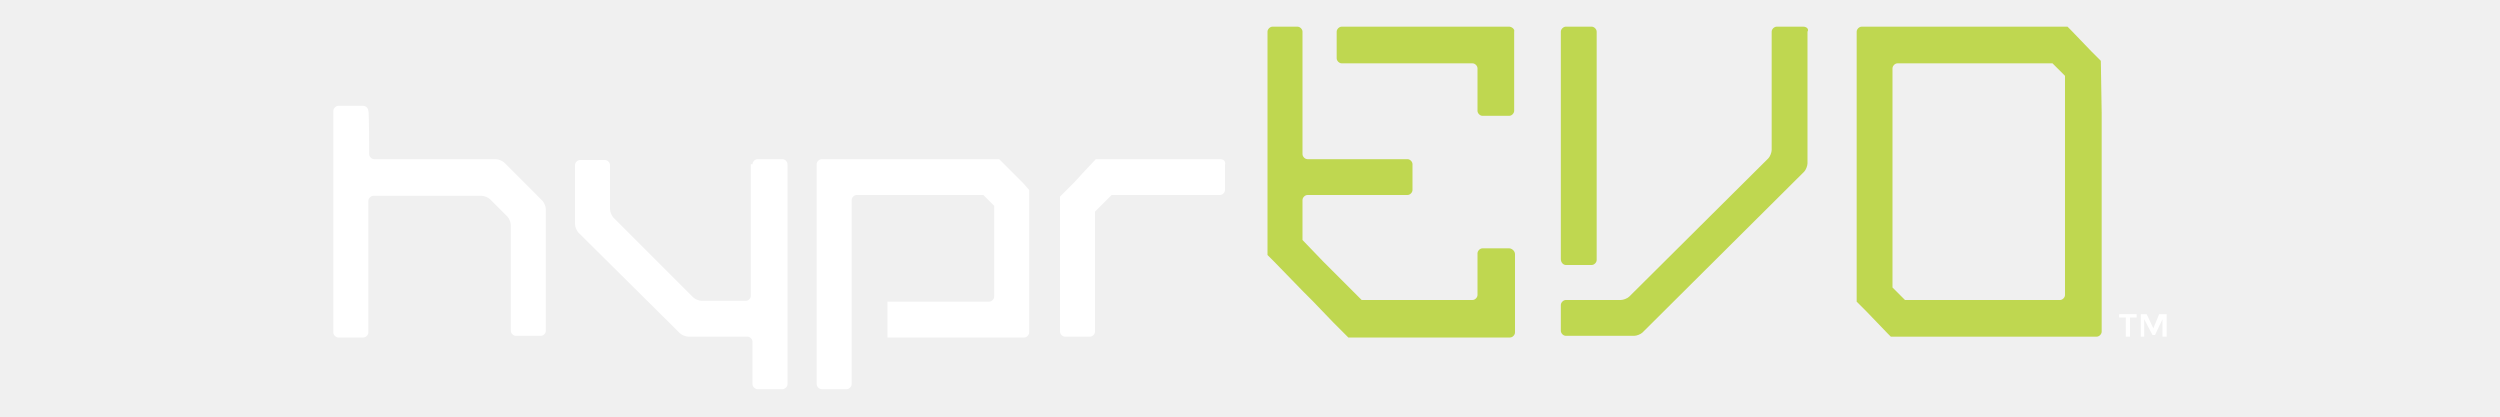
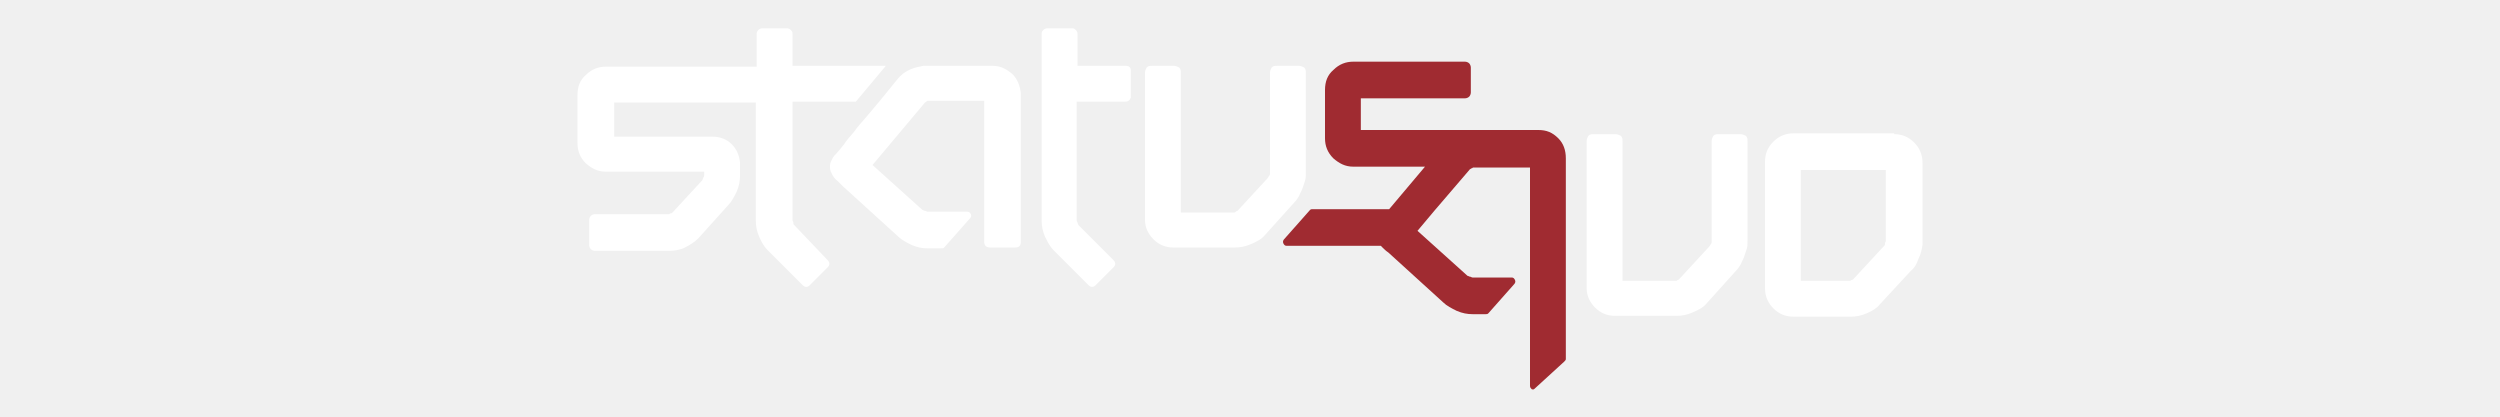
<svg xmlns="http://www.w3.org/2000/svg" version="1.1" id="Layer_1" x="0px" y="0px" viewBox="0 0 300 50" style="enable-background:new 0 0 300 50;" xml:space="preserve">
  <style type="text/css">
	.st0{fill:#FFFFFF;}
- 	.st1{fill:#BFD750;}
- 	.st2{fill:none;}
+ 	.st1{fill:#A02B31;}
</style>
  <g>
-     <g>
-       <g>
-         <path class="st0" d="M44.3,18.5c0,0.3,0.3,0.6,0.6,0.6h14.6c0.3,0,0.8,0.2,1,0.4l4.6,4.6c0.2,0.2,0.4,0.7,0.4,1v14.6     c0,0.3-0.3,0.6-0.6,0.6h-3c-0.3,0-0.6-0.3-0.6-0.6V27c0-0.3-0.2-0.8-0.4-1l-2.1-2.1c-0.2-0.2-0.7-0.4-1-0.4H44.8     c-0.3,0-0.6,0.3-0.6,0.6v15.8c0,0.3-0.3,0.6-0.6,0.6h-3c-0.3,0-0.6-0.3-0.6-0.6V13.3c0-0.3,0.3-0.6,0.6-0.6h3     c0.3,0,0.6,0.3,0.6,0.6C44.3,13.3,44.3,18.5,44.3,18.5z" />
-       </g>
-       <g>
-         <path class="st0" d="M90.3,19.7c0-0.3,0.3-0.6,0.6-0.6h3c0.3,0,0.6,0.3,0.6,0.6v26.4c0,0.3-0.3,0.6-0.6,0.6h-3     c-0.3,0-0.6-0.3-0.6-0.6V41c0-0.3-0.3-0.6-0.6-0.6h-7.1c-0.3,0-0.8-0.2-1-0.4L69.4,27.9c-0.2-0.2-0.4-0.7-0.4-1v-7.1     c0-0.3,0.3-0.6,0.6-0.6h3c0.3,0,0.6,0.3,0.6,0.6v5.3c0,0.3,0.2,0.8,0.4,1l9.6,9.6c0.2,0.2,0.7,0.4,1,0.4h5.3     c0.3,0,0.6-0.3,0.6-0.6V19.7H90.3z" />
-       </g>
-       <path class="st0" d="M146.4,19.1h-9.7h-5.2l-1.6,1.7l-1,1.1l-1.7,1.7v6.1v10.1c0,0.3,0.3,0.6,0.6,0.6h3c0.3,0,0.6-0.3,0.6-0.6    V25.4l1-1l1-1h13c0.3,0,0.6-0.3,0.6-0.6v-3C147.1,19.4,146.9,19.1,146.4,19.1z" />
-     </g>
-     <path class="st1" d="M216.4,3.2h-3.2c-0.3,0-0.6,0.3-0.6,0.6V18c0,0.3-0.2,0.8-0.4,1l-16.7,16.6c-0.2,0.2-0.7,0.4-1,0.4h-6.6   c-0.3,0-0.6,0.3-0.6,0.6v3.1c0,0.3,0.3,0.6,0.6,0.6h8.2c0.3,0,0.8-0.2,1-0.4l19.4-19.3c0.2-0.2,0.4-0.7,0.4-1V3.8   C217.1,3.5,216.8,3.2,216.4,3.2z" />
-     <path class="st1" d="M187.9,31.8h3.1c0.3,0,0.6-0.3,0.6-0.6V3.8c0-0.3-0.3-0.6-0.6-0.6h-3.1c-0.3,0-0.6,0.3-0.6,0.6v27.3   C187.3,31.5,187.6,31.8,187.9,31.8z" />
-     <path class="st0" d="M122.8,22l-1.7-1.7l-1.1-1.1l-0.1-0.1h-6.1H98.6c-0.3,0-0.6,0.3-0.6,0.6v26.4c0,0.3,0.3,0.6,0.6,0.6h3   c0.3,0,0.6-0.3,0.6-0.6V41v-5.5v-1V24c0-0.3,0.3-0.6,0.6-0.6H118l0.5,0.5l0.1,0.1l0.7,0.7v10.9c0,0.3-0.3,0.6-0.6,0.6h-12.2v4.3   h16.4c0.3,0,0.6-0.3,0.6-0.6V28.3v-5.5L122.8,22z" />
-     <g>
-       <path class="st1" d="M181.1,3.2h-20.1c-0.3,0-0.6,0.3-0.6,0.6V7c0,0.3,0.3,0.6,0.6,0.6h15.7c0.3,0,0.6,0.3,0.6,0.6v5.1    c0,0.3,0.3,0.6,0.6,0.6h3.2c0.3,0,0.6-0.3,0.6-0.6V3.8C181.8,3.5,181.4,3.2,181.1,3.2z" />
-       <path class="st1" d="M181.1,29.8h-3.2c-0.3,0-0.6,0.3-0.6,0.6v5c0,0.3-0.3,0.6-0.6,0.6h-13.3l-3.5-3.5l-1.1-1.1l-2.5-2.6V24    c0-0.3,0.3-0.6,0.6-0.6h12c0.3,0,0.6-0.3,0.6-0.6v-3.1c0-0.3-0.3-0.6-0.6-0.6h-12c-0.3,0-0.6-0.3-0.6-0.6V3.8    c0-0.3-0.3-0.6-0.6-0.6h-3c-0.3,0-0.6,0.3-0.6,0.6V27v3.6l0.8,0.8l3.5,3.6l1.1,1.1l2.5,2.6l1.8,1.8h2.5h16.9    c0.3,0,0.6-0.3,0.6-0.6v-9.4C181.8,30.1,181.4,29.8,181.1,29.8z" />
-     </g>
-     <g>
-       <path class="st2" d="M235.1,7.6L235.1,7.6h-2.7c-0.3,0-0.9,0-1.2,0h-3.6c-0.3,0-0.6,0.3-0.6,0.6v26.3l1.5,1.5h11.1l0,0h2.7    c0.3,0,0.9,0,1.2,0h3.6c0.3,0,0.6-0.3,0.6-0.6V9.1l-1.5-1.5C246.3,7.6,235.1,7.6,235.1,7.6z" />
-       <path class="st1" d="M252.1,7.3l-1.1-1.1l-2.5-2.6l-0.4-0.4h-6.1h-6.8h-2.7c-0.2,0-0.4,0-0.6,0c-0.2,0-0.5,0-0.6,0h-3.6    c-0.3,0-0.9,0-1.2,0h-1.7c-0.3,0-0.9,0-1.2,0h-0.2c-0.3,0-0.6,0.3-0.6,0.6v26.3v6.1l0.1,0.1l1.1,1.1l2.5,2.6l0.4,0.4h6.1h6.8h2.7    h0.6c0.2,0,0.5,0,0.6,0h3.6c0.3,0,0.9,0,1.2,0h1.7c0.3,0,0.9,0,1.2,0h0.2c0.3,0,0.6-0.3,0.6-0.6V13.5L252.1,7.3L252.1,7.3z     M247.8,35.4c0,0.3-0.3,0.6-0.6,0.6h-3.6c-0.3,0-0.9,0-1.2,0h-2.7l0,0h-11.1l-1.5-1.5V8.2c0-0.3,0.3-0.6,0.6-0.6h3.6    c0.3,0,0.9,0,1.2,0h2.7l0,0h11.1l1.5,1.5V35.4z" />
-     </g>
-     <polygon class="st0" points="254.3,38.1 255.1,38.1 255.1,40.4 255.6,40.4 255.6,38.1 256.4,38.1 256.4,37.7 254.3,37.7  " />
-     <polygon class="st0" points="258.4,39.4 257.6,37.7 256.9,37.7 256.9,40.4 257.3,40.4 257.3,38.3 258.3,40.2 258.6,40.2    259.5,38.3 259.5,40.4 260,40.4 260,37.7 259.1,37.7  " />
+     <path class="st0" d="M121.5,8.9c-0.7-0.6-1.4-1-2.4-1h-7.8c-0.2,0-0.3,0-0.5,0c-0.5,0.1-1,0.2-1.5,0.4c-0.7,0.3-1.2,0.7-1.6,1.2   l-2.2,2.7l-1.6,1.9c-0.5,0.6-1,1.1-1.4,1.7c-0.5,0.6-0.9,1-1.2,1.5c-0.4,0.5-0.8,1-1.2,1.4c-0.1,0.1-0.2,0.3-0.3,0.5   c-0.1,0.2-0.2,0.4-0.2,0.7c0,0.3,0,0.6,0.2,0.9c0.1,0.3,0.4,0.7,0.8,1c0.1,0.1,0.3,0.3,0.6,0.6l6.6,6c0.4,0.4,1,0.7,1.6,1   c0.7,0.3,1.3,0.4,1.9,0.4h1.6c0.2,0,0.3,0,0.4-0.1l3.1-3.5c0.1-0.1,0.2-0.3,0.1-0.5c-0.1-0.2-0.2-0.3-0.5-0.3h-4.7   c-0.1,0-0.2-0.1-0.3-0.1c-0.1,0-0.2-0.1-0.3-0.1l-6-5.4l6.3-7.5l0.3-0.2h6.8v16.9c0,0.4,0.2,0.7,0.7,0.7h3c0.5,0,0.7-0.2,0.7-0.7   V11.2C122.4,10.3,122.1,9.5,121.5,8.9z" />
+     <path class="st0" d="M135,12.2h-5.8v14.2c0,0.1,0,0.1,0.1,0.3c0,0.1,0.1,0.2,0.1,0.3l4.2,4.2c0.3,0.3,0.3,0.6,0,0.9l-2.1,2.1   c-0.3,0.3-0.6,0.3-0.9,0l-4.2-4.2c-0.4-0.4-0.7-1-1-1.6c-0.3-0.7-0.4-1.3-0.4-1.9V4c0-0.2,0.1-0.3,0.2-0.4c0.1-0.1,0.3-0.2,0.4-0.2   h3.1c0.2,0,0.3,0.1,0.4,0.2c0.1,0.1,0.2,0.3,0.2,0.4v3.9h5.8c0.4,0,0.6,0.2,0.6,0.6v3.2C135.6,12,135.4,12.2,135,12.2z" />
+     <path class="st0" d="M155.9,7.9c0.2,0,0.4,0.1,0.6,0.2c0.2,0.2,0.2,0.4,0.2,0.6v12.1c0,0.3,0,0.6-0.1,0.9c-0.1,0.3-0.2,0.6-0.3,0.9   c-0.1,0.3-0.3,0.6-0.4,0.9c-0.2,0.3-0.3,0.5-0.5,0.7l-3.6,4c-0.4,0.5-1,0.8-1.7,1.1c-0.7,0.3-1.3,0.4-1.9,0.4h-7.4   c-0.9,0-1.7-0.3-2.4-1c-0.6-0.6-1-1.4-1-2.3V8.7c0-0.2,0.1-0.4,0.2-0.6c0.2-0.2,0.4-0.2,0.6-0.2h2.7c0.2,0,0.4,0.1,0.6,0.2   c0.2,0.2,0.2,0.4,0.2,0.6v16.8h6.4c0.1,0,0.1,0,0.2-0.1s0.2-0.1,0.2-0.1l3.6-3.9c0.1-0.1,0.1-0.2,0.2-0.3c0.1-0.1,0.1-0.2,0.1-0.3   V8.7c0-0.2,0.1-0.4,0.2-0.6c0.2-0.2,0.4-0.2,0.6-0.2H155.9z" />
+     <path class="st0" d="M208.9,16.1c0.2,0,0.4,0.1,0.6,0.2c0.2,0.2,0.2,0.4,0.2,0.6V29c0,0.3,0,0.6-0.1,0.9c-0.1,0.3-0.2,0.6-0.3,0.9   c-0.1,0.3-0.3,0.6-0.4,0.9c-0.2,0.3-0.3,0.5-0.5,0.7l-3.6,4c-0.4,0.5-1,0.8-1.7,1.1c-0.7,0.3-1.3,0.4-1.9,0.4h-7.4   c-0.9,0-1.7-0.3-2.4-1c-0.6-0.6-1-1.4-1-2.3V16.9c0-0.2,0.1-0.4,0.2-0.6c0.2-0.2,0.4-0.2,0.6-0.2h2.7c0.2,0,0.4,0.1,0.6,0.2   c0.2,0.2,0.2,0.4,0.2,0.6v16.8h6.4c0.1,0,0.1,0,0.2-0.1c0.1,0,0.2-0.1,0.2-0.1l3.6-3.9c0.1-0.1,0.1-0.2,0.2-0.3   c0.1-0.1,0.1-0.2,0.1-0.3V16.9c0-0.2,0.1-0.4,0.2-0.6c0.2-0.2,0.4-0.2,0.6-0.2H208.9z" />
+     <path class="st0" d="M227.3,16.1c0.9,0,1.7,0.3,2.4,1c0.6,0.6,1,1.4,1,2.4V29l0,0.4c-0.1,0.6-0.2,1.1-0.5,1.7   c-0.2,0.6-0.5,1.1-0.9,1.4l-3.7,4c-0.4,0.5-0.9,0.8-1.6,1.1c-0.7,0.3-1.3,0.4-1.9,0.4h-6.9c-0.9,0-1.7-0.3-2.4-1   c-0.6-0.6-1-1.4-1-2.4V19.4c0-0.9,0.3-1.7,1-2.4c0.6-0.6,1.4-1,2.4-1H227.3z M226.1,29.5c0.1-0.1,0.1-0.1,0.1-0.3   c0-0.1,0.1-0.2,0.1-0.3v-8.5h-10.2v13.3h5.9c0.1,0,0.1-0.1,0.2-0.1c0.1,0,0.2-0.1,0.2-0.1L226.1,29.5z" />
+     <path class="st0" d="M102.7,12.2l3.6-4.3H95.1V4c0-0.2-0.1-0.3-0.2-0.4c-0.1-0.1-0.3-0.2-0.4-0.2h-3.1c-0.1,0-0.3,0.1-0.4,0.2   c-0.1,0.1-0.2,0.3-0.2,0.4v4H72.7c-0.9,0-1.7,0.3-2.4,1c-0.7,0.6-1,1.4-1,2.4v5.8c0,0.9,0.3,1.7,1,2.4c0.7,0.6,1.4,1,2.4,1h11.8   v0.2v0.2c0,0.1,0,0.2-0.1,0.3c0,0.1-0.1,0.2-0.1,0.3l-3.6,3.9c-0.1,0.1-0.1,0.1-0.2,0.1c-0.1,0-0.2,0.1-0.2,0.1h-8.9   c-0.2,0-0.4,0.1-0.5,0.2c-0.1,0.1-0.2,0.3-0.2,0.5v3c0,0.2,0.1,0.4,0.2,0.5c0.1,0.1,0.3,0.2,0.5,0.2h8.9c0.6,0,1.3-0.1,1.9-0.4   c0.6-0.3,1.2-0.7,1.6-1.1l3.6-4c0.4-0.4,0.7-1,1-1.6c0.3-0.7,0.4-1.3,0.4-1.9v-0.2v-1.2v-0.2h0c-0.1-0.9-0.4-1.6-1-2.2   c-0.6-0.6-1.4-0.9-2.3-0.9H73.7V14v-1.2v-0.5h14.7c0.1,0,1.2,0,2.3,0v14.2c0,0.6,0.1,1.2,0.4,1.9c0.3,0.7,0.6,1.2,1,1.6l4.2,4.2   c0.3,0.3,0.6,0.3,0.9,0l2.1-2.1c0.3-0.3,0.3-0.6,0-0.9L95.3,27c-0.1-0.1-0.1-0.1-0.1-0.3c0-0.1-0.1-0.2-0.1-0.3V12.2H102.7z" />
+     <path class="st1" d="M187,16.6c-0.7-0.7-1.4-1-2.4-1h-2.7c-0.1,0-0.1,0-0.2,0h-18.4v-2.1v-1.2v-0.5h12.5c0.2,0,0.4-0.1,0.5-0.2   c0.1-0.1,0.2-0.3,0.2-0.5V8.1c0-0.2-0.1-0.4-0.2-0.5c-0.1-0.1-0.3-0.2-0.5-0.2h-13.4c-0.9,0-1.7,0.3-2.4,1c-0.7,0.6-1,1.4-1,2.4   v5.8c0,0.9,0.3,1.7,1,2.4c0.7,0.6,1.4,1,2.4,1h8.6l-4.3,5.1h-4.5h-4.1l0,0h-0.6c-0.1,0-0.2,0-0.3,0.1l-3.1,3.5   c-0.1,0.1-0.2,0.3-0.1,0.5c0.1,0.2,0.2,0.3,0.4,0.3h0.7h3h4.1h3.5c0.1,0.1,0.1,0.1,0.2,0.2c0.2,0.2,0.4,0.4,0.7,0.6l6.6,6   c0.4,0.4,1,0.7,1.6,1c0.7,0.3,1.3,0.4,1.9,0.4h1.6c0.1,0,0.2,0,0.3-0.1l3.1-3.5c0.1-0.1,0.2-0.3,0.1-0.5c-0.1-0.2-0.2-0.3-0.4-0.3   h-4.7c-0.1,0-0.2-0.1-0.3-0.1c-0.1,0-0.2-0.1-0.3-0.1l-4-3.6l-2-1.8l2.1-2.5l4.2-4.9c0.1,0,0.1-0.1,0.2-0.1c0.1,0,0.1-0.1,0.2-0.1   h3.9h2.9v3.9v22.3c0,0.2,0.1,0.3,0.2,0.4c0.2,0.1,0.3,0,0.4-0.1l3.5-3.2c0.1-0.1,0.2-0.2,0.2-0.3V19C187.9,18,187.6,17.2,187,16.6z   " />
  </g>
</svg>
